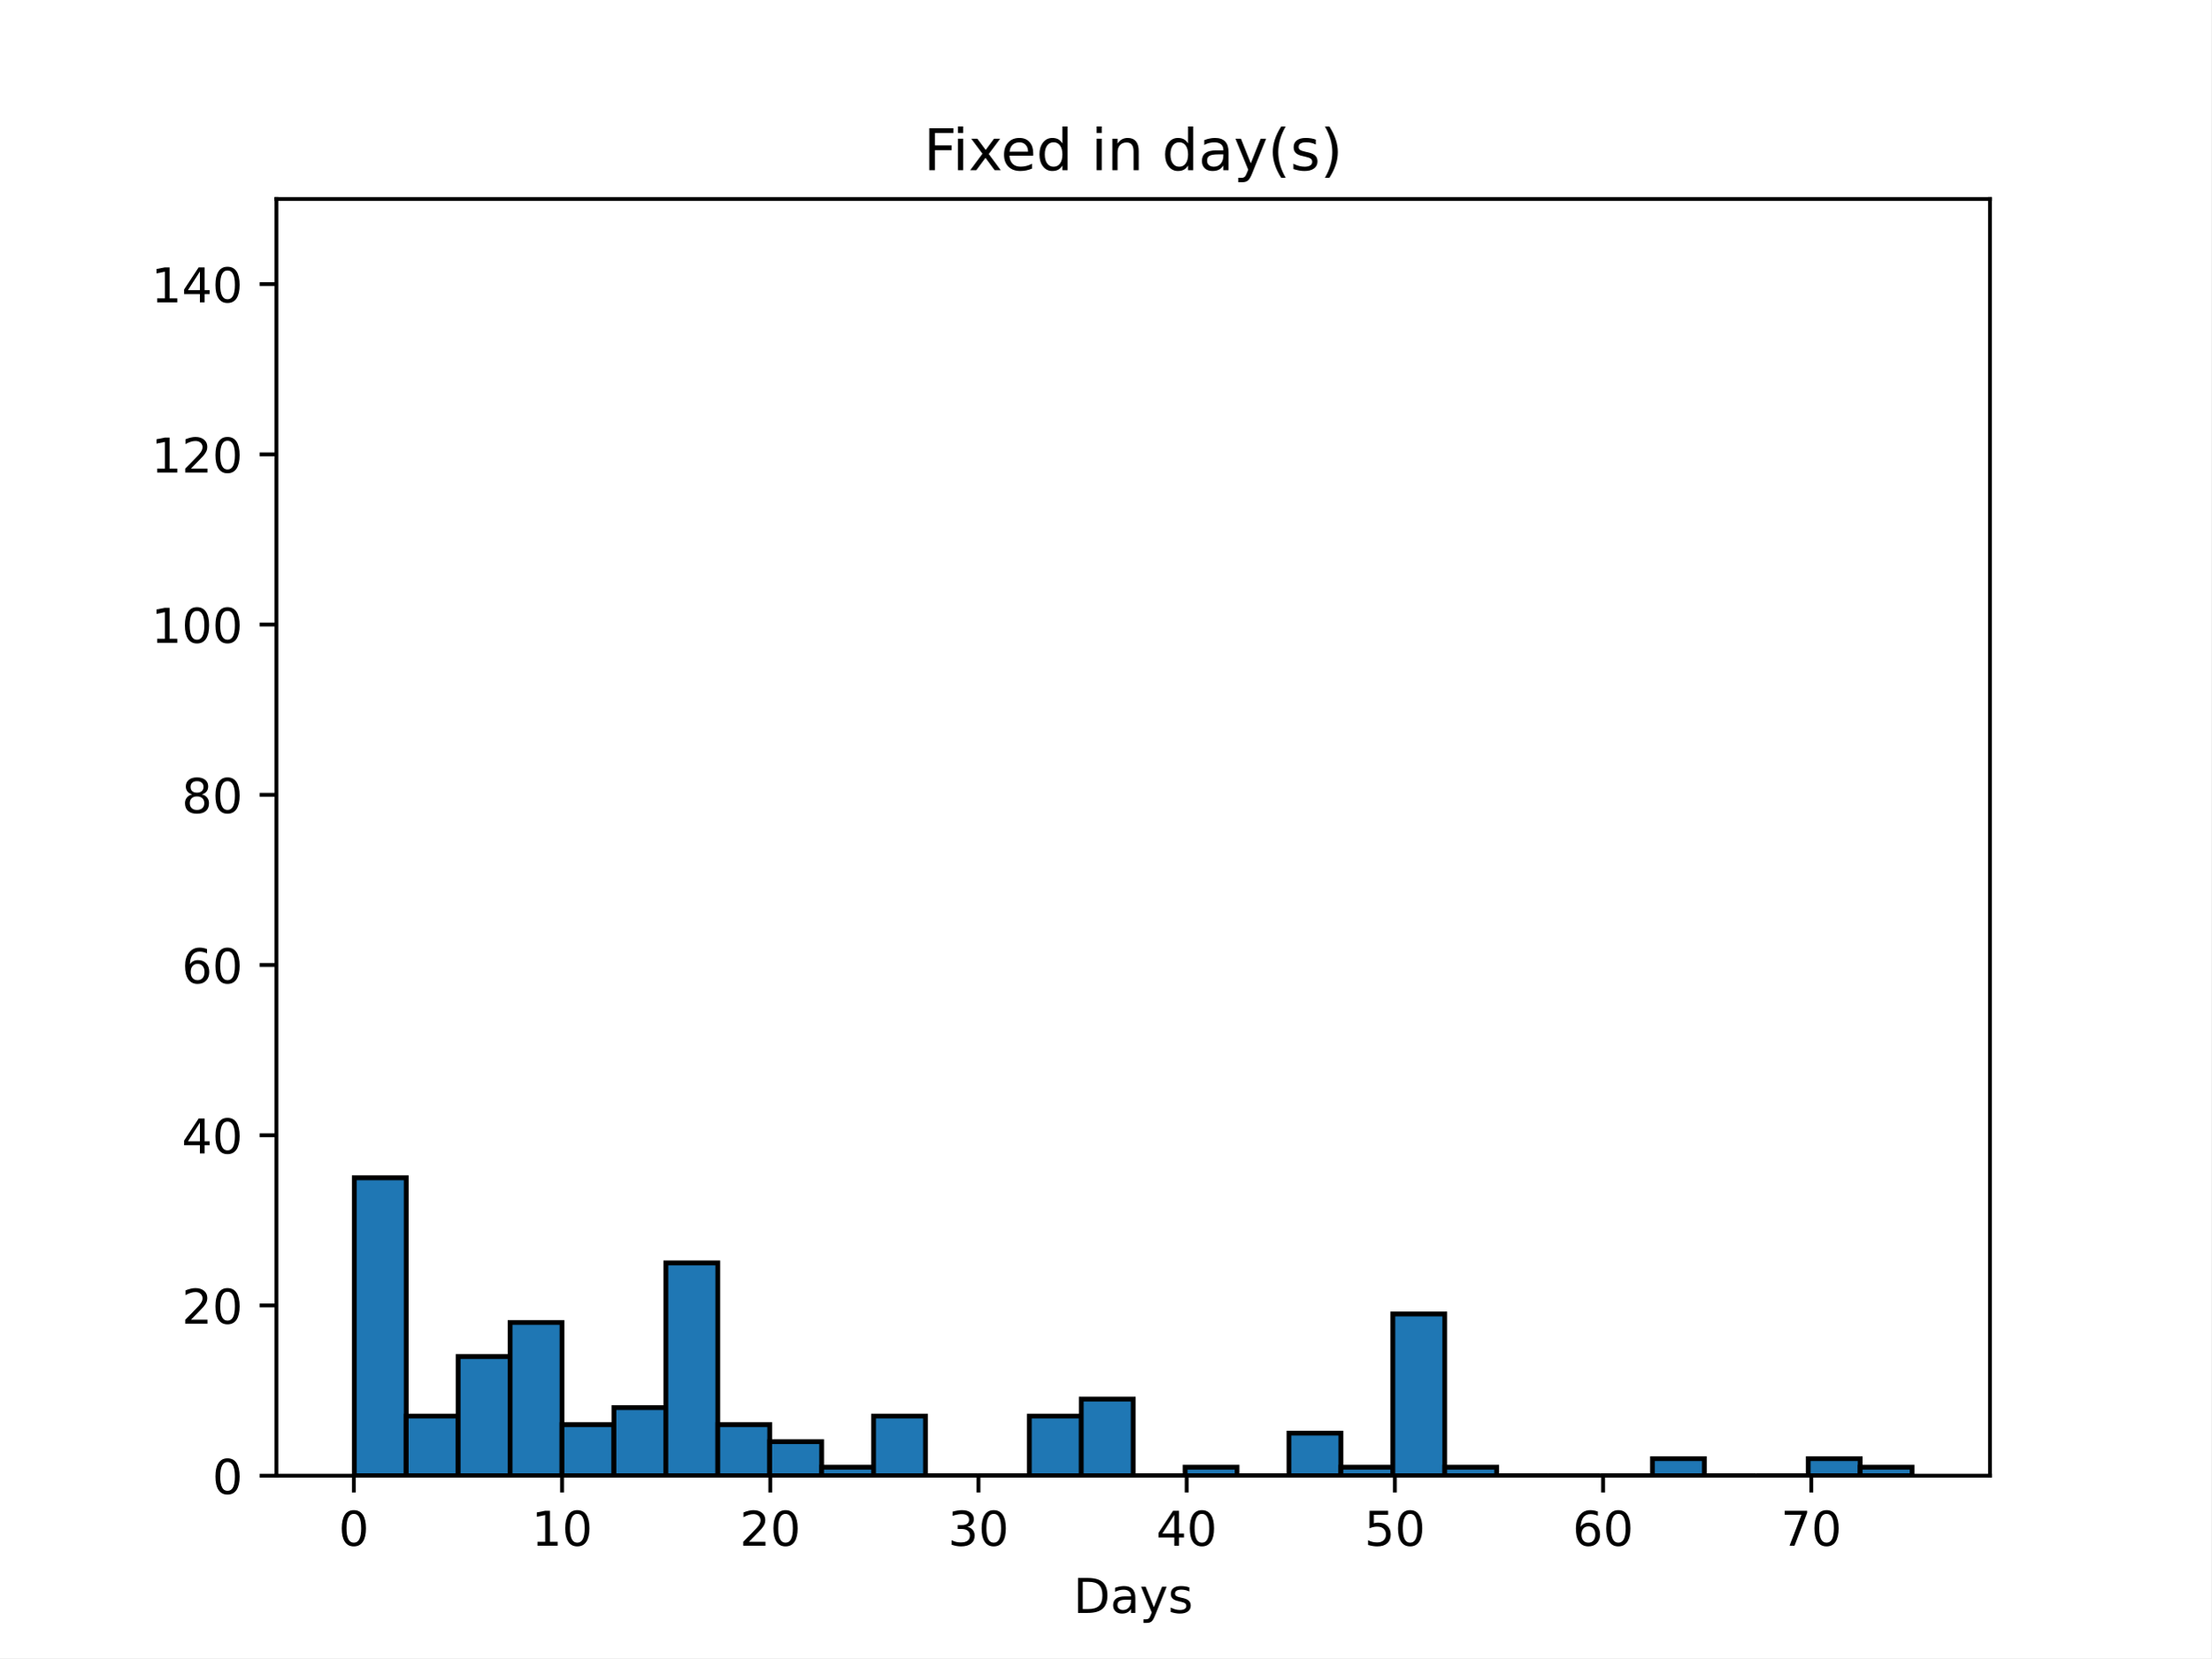
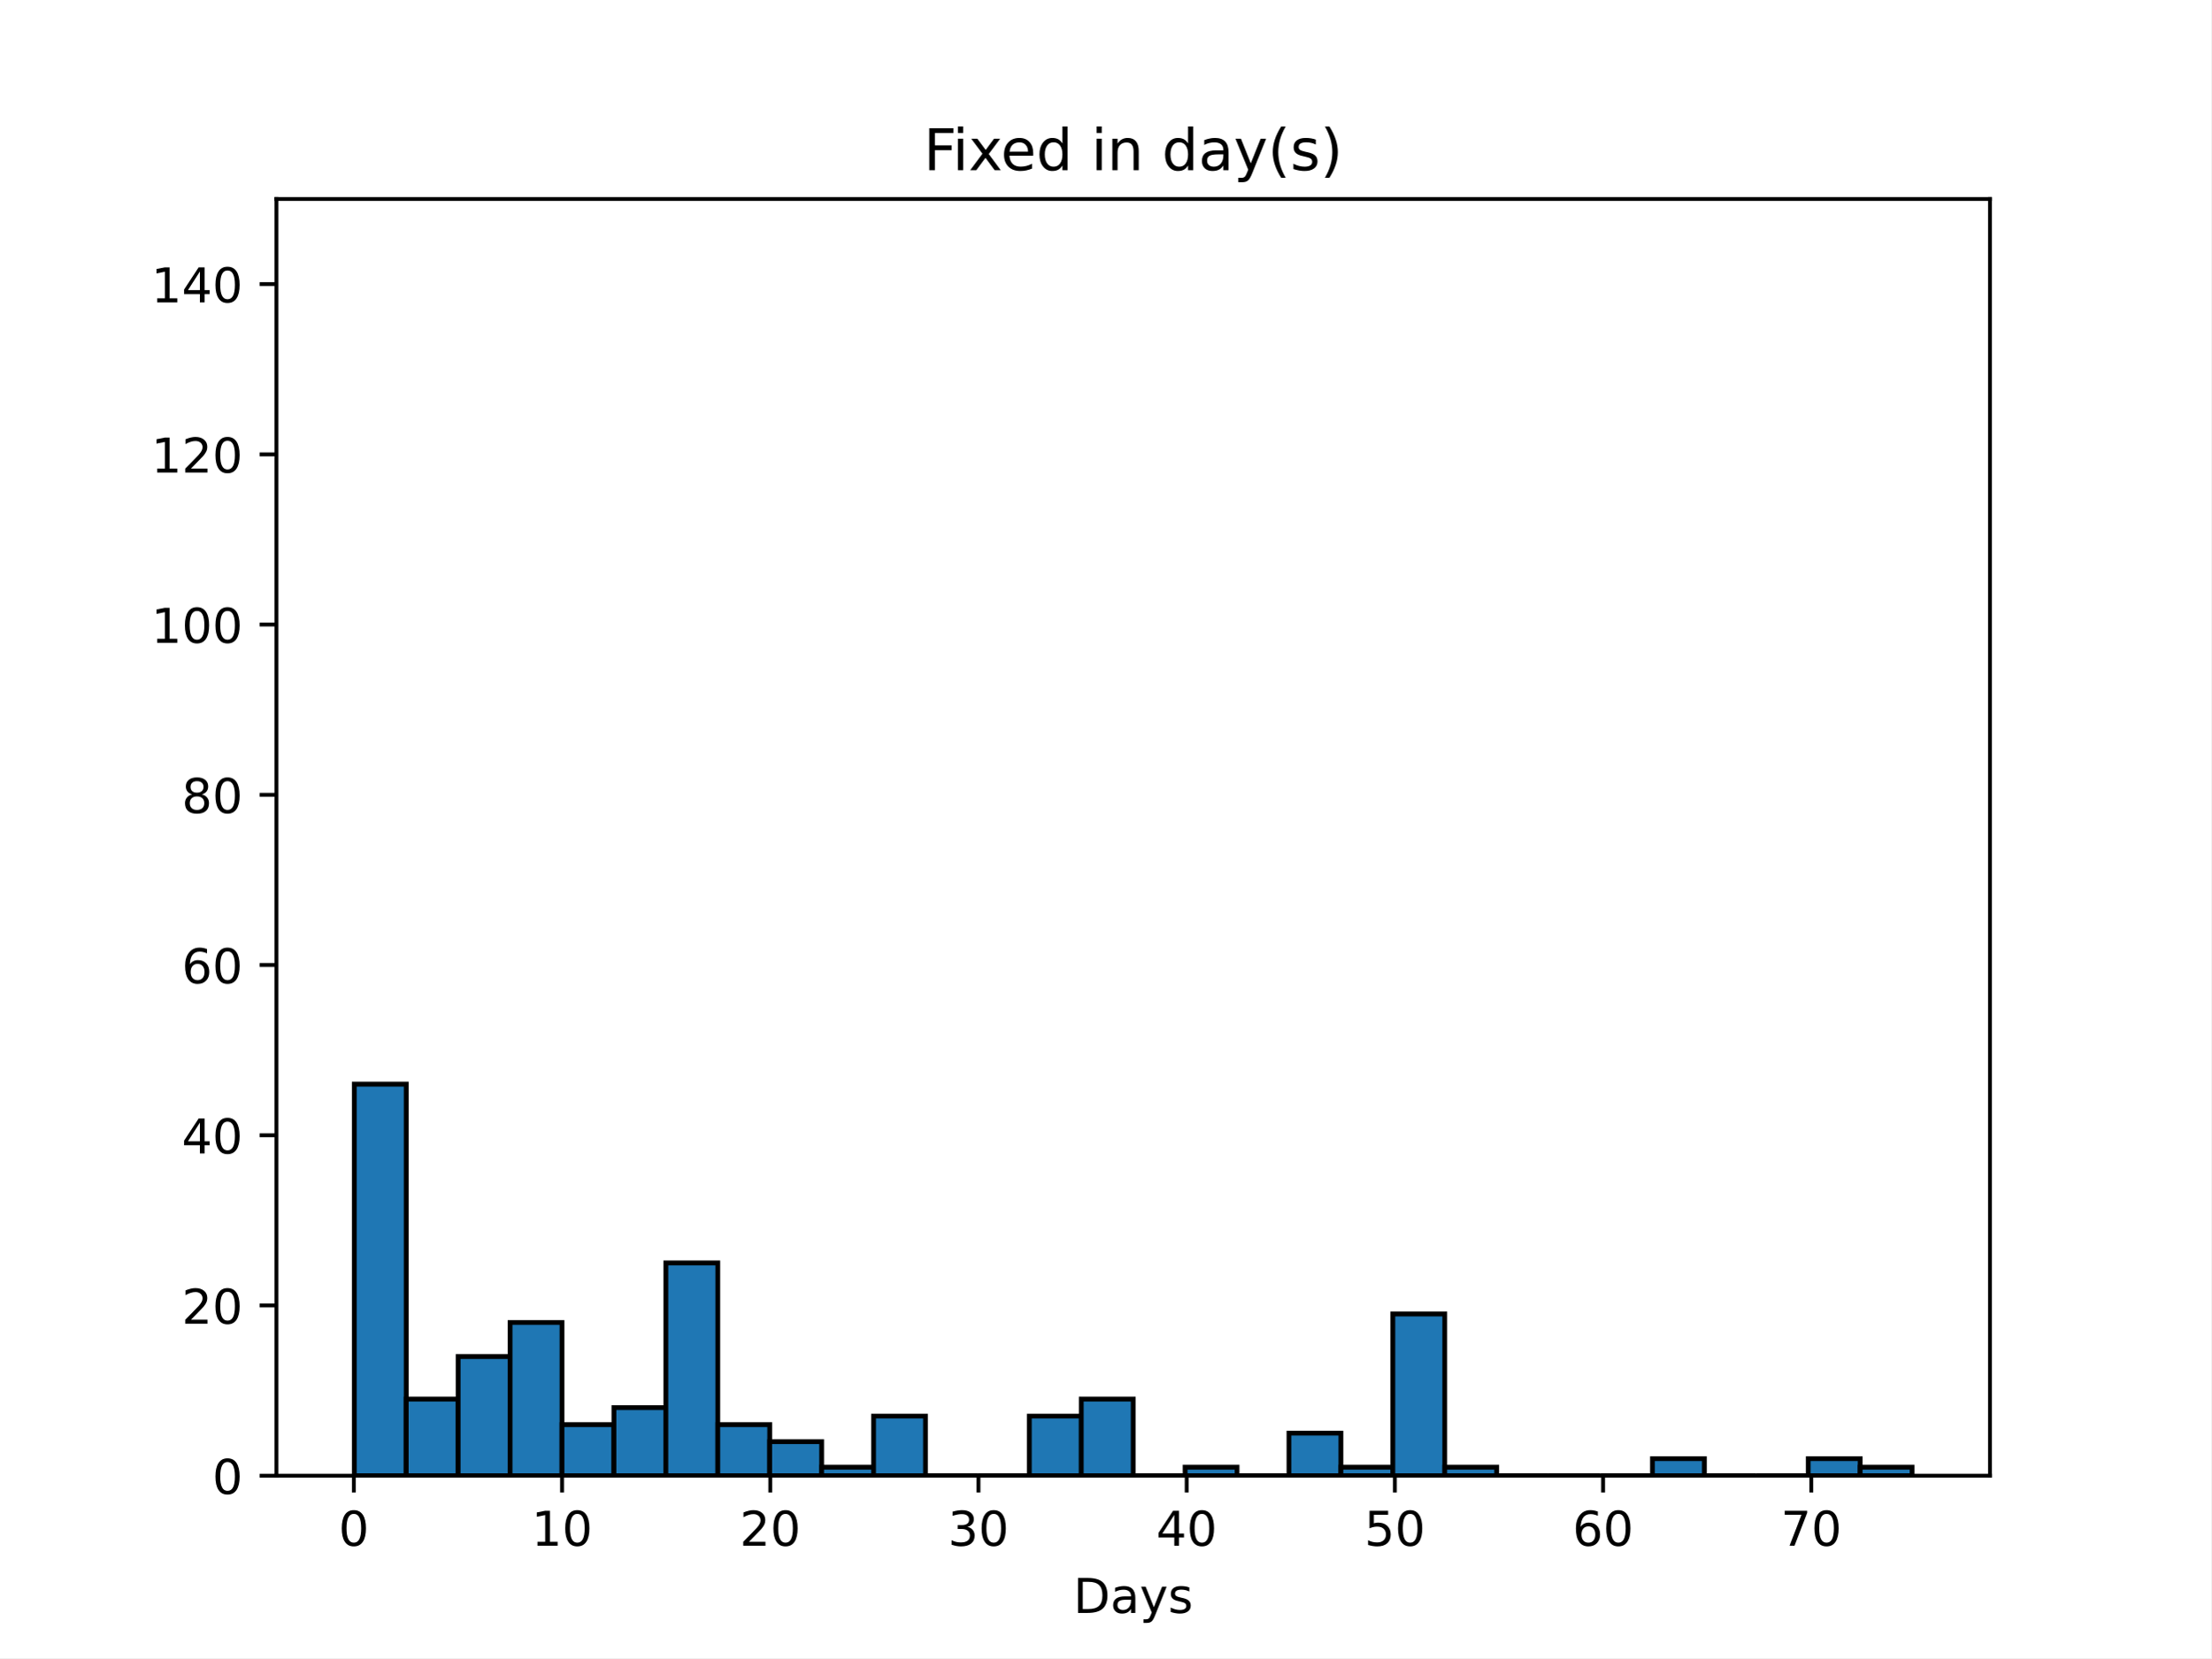
<svg xmlns="http://www.w3.org/2000/svg" xmlns:xlink="http://www.w3.org/1999/xlink" width="460.8pt" height="345.6pt" viewBox="0 0 460.8 345.6" version="1.1">
  <defs>
    <style type="text/css">*{stroke-linejoin: round; stroke-linecap: butt}</style>
  </defs>
  <g id="figure_1">
    <g id="patch_1">
      <path d="M 0 345.6  L 460.8 345.6  L 460.8 0  L 0 0  z " style="fill: #ffffff" />
    </g>
    <g id="axes_1">
      <g id="patch_2">
        <path d="M 57.6 307.584  L 414.72 307.584  L 414.72 41.472  L 57.6 41.472  z " style="fill: #ffffff" />
      </g>
      <g id="patch_3">
-         <path d="M 73.833 307.584  L 84.655 307.584  L 84.655 245.491  L 73.833 245.491  z " clip-path="url(#pcf23e2767c)" style="fill: #1f77b4; stroke: #000000; stroke-linejoin: miter" />
+         <path d="M 73.833 307.584  L 84.655 307.584  L 84.655 225.976  L 73.833 225.976  z " clip-path="url(#p49e6055e97)" style="fill: #1f77b4; stroke: #000000; stroke-linejoin: miter" />
      </g>
      <g id="patch_4">
-         <path d="M 84.655 307.584  L 95.476 307.584  L 95.476 295.165  L 84.655 295.165  z " clip-path="url(#pcf23e2767c)" style="fill: #1f77b4; stroke: #000000; stroke-linejoin: miter" />
+         <path d="M 84.655 307.584  L 95.476 307.584  L 95.476 291.617  L 84.655 291.617  z " clip-path="url(#p49e6055e97)" style="fill: #1f77b4; stroke: #000000; stroke-linejoin: miter" />
      </g>
      <g id="patch_5">
-         <path d="M 95.476 307.584  L 106.298 307.584  L 106.298 282.747  L 95.476 282.747  z " clip-path="url(#pcf23e2767c)" style="fill: #1f77b4; stroke: #000000; stroke-linejoin: miter" />
+         <path d="M 95.476 307.584  L 106.298 307.584  L 106.298 282.747  L 95.476 282.747  z " clip-path="url(#p49e6055e97)" style="fill: #1f77b4; stroke: #000000; stroke-linejoin: miter" />
      </g>
      <g id="patch_6">
-         <path d="M 106.298 307.584  L 117.12 307.584  L 117.12 275.651  L 106.298 275.651  z " clip-path="url(#pcf23e2767c)" style="fill: #1f77b4; stroke: #000000; stroke-linejoin: miter" />
+         <path d="M 106.298 307.584  L 117.12 307.584  L 117.12 275.651  L 106.298 275.651  z " clip-path="url(#p49e6055e97)" style="fill: #1f77b4; stroke: #000000; stroke-linejoin: miter" />
      </g>
      <g id="patch_7">
-         <path d="M 117.12 307.584  L 127.942 307.584  L 127.942 296.94  L 117.12 296.94  z " clip-path="url(#pcf23e2767c)" style="fill: #1f77b4; stroke: #000000; stroke-linejoin: miter" />
+         <path d="M 117.12 307.584  L 127.942 307.584  L 127.942 296.94  L 117.12 296.94  z " clip-path="url(#p49e6055e97)" style="fill: #1f77b4; stroke: #000000; stroke-linejoin: miter" />
      </g>
      <g id="patch_8">
-         <path d="M 127.942 307.584  L 138.764 307.584  L 138.764 293.391  L 127.942 293.391  z " clip-path="url(#pcf23e2767c)" style="fill: #1f77b4; stroke: #000000; stroke-linejoin: miter" />
+         <path d="M 127.942 307.584  L 138.764 307.584  L 138.764 293.391  L 127.942 293.391  z " clip-path="url(#p49e6055e97)" style="fill: #1f77b4; stroke: #000000; stroke-linejoin: miter" />
      </g>
      <g id="patch_9">
-         <path d="M 138.764 307.584  L 149.585 307.584  L 149.585 263.232  L 138.764 263.232  z " clip-path="url(#pcf23e2767c)" style="fill: #1f77b4; stroke: #000000; stroke-linejoin: miter" />
+         <path d="M 138.764 307.584  L 149.585 307.584  L 149.585 263.232  L 138.764 263.232  z " clip-path="url(#p49e6055e97)" style="fill: #1f77b4; stroke: #000000; stroke-linejoin: miter" />
      </g>
      <g id="patch_10">
-         <path d="M 149.585 307.584  L 160.407 307.584  L 160.407 296.94  L 149.585 296.94  z " clip-path="url(#pcf23e2767c)" style="fill: #1f77b4; stroke: #000000; stroke-linejoin: miter" />
+         <path d="M 149.585 307.584  L 160.407 307.584  L 160.407 296.94  L 149.585 296.94  z " clip-path="url(#p49e6055e97)" style="fill: #1f77b4; stroke: #000000; stroke-linejoin: miter" />
      </g>
      <g id="patch_11">
-         <path d="M 160.407 307.584  L 171.229 307.584  L 171.229 300.488  L 160.407 300.488  z " clip-path="url(#pcf23e2767c)" style="fill: #1f77b4; stroke: #000000; stroke-linejoin: miter" />
+         <path d="M 160.407 307.584  L 171.229 307.584  L 171.229 300.488  L 160.407 300.488  z " clip-path="url(#p49e6055e97)" style="fill: #1f77b4; stroke: #000000; stroke-linejoin: miter" />
      </g>
      <g id="patch_12">
-         <path d="M 171.229 307.584  L 182.051 307.584  L 182.051 305.81  L 171.229 305.81  z " clip-path="url(#pcf23e2767c)" style="fill: #1f77b4; stroke: #000000; stroke-linejoin: miter" />
+         <path d="M 171.229 307.584  L 182.051 307.584  L 182.051 305.81  L 171.229 305.81  z " clip-path="url(#p49e6055e97)" style="fill: #1f77b4; stroke: #000000; stroke-linejoin: miter" />
      </g>
      <g id="patch_13">
-         <path d="M 182.051 307.584  L 192.873 307.584  L 192.873 295.165  L 182.051 295.165  z " clip-path="url(#pcf23e2767c)" style="fill: #1f77b4; stroke: #000000; stroke-linejoin: miter" />
+         <path d="M 182.051 307.584  L 192.873 307.584  L 192.873 295.165  L 182.051 295.165  z " clip-path="url(#p49e6055e97)" style="fill: #1f77b4; stroke: #000000; stroke-linejoin: miter" />
      </g>
      <g id="patch_14">
-         <path d="M 192.873 307.584  L 203.695 307.584  L 203.695 307.584  L 192.873 307.584  z " clip-path="url(#pcf23e2767c)" style="fill: #1f77b4; stroke: #000000; stroke-linejoin: miter" />
+         <path d="M 192.873 307.584  L 203.695 307.584  L 203.695 307.584  L 192.873 307.584  z " clip-path="url(#p49e6055e97)" style="fill: #1f77b4; stroke: #000000; stroke-linejoin: miter" />
      </g>
      <g id="patch_15">
-         <path d="M 203.695 307.584  L 214.516 307.584  L 214.516 307.584  L 203.695 307.584  z " clip-path="url(#pcf23e2767c)" style="fill: #1f77b4; stroke: #000000; stroke-linejoin: miter" />
+         <path d="M 203.695 307.584  L 214.516 307.584  L 214.516 307.584  L 203.695 307.584  z " clip-path="url(#p49e6055e97)" style="fill: #1f77b4; stroke: #000000; stroke-linejoin: miter" />
      </g>
      <g id="patch_16">
-         <path d="M 214.516 307.584  L 225.338 307.584  L 225.338 295.165  L 214.516 295.165  z " clip-path="url(#pcf23e2767c)" style="fill: #1f77b4; stroke: #000000; stroke-linejoin: miter" />
+         <path d="M 214.516 307.584  L 225.338 307.584  L 225.338 295.165  L 214.516 295.165  z " clip-path="url(#p49e6055e97)" style="fill: #1f77b4; stroke: #000000; stroke-linejoin: miter" />
      </g>
      <g id="patch_17">
-         <path d="M 225.338 307.584  L 236.16 307.584  L 236.16 291.617  L 225.338 291.617  z " clip-path="url(#pcf23e2767c)" style="fill: #1f77b4; stroke: #000000; stroke-linejoin: miter" />
+         <path d="M 225.338 307.584  L 236.16 307.584  L 236.16 291.617  L 225.338 291.617  z " clip-path="url(#p49e6055e97)" style="fill: #1f77b4; stroke: #000000; stroke-linejoin: miter" />
      </g>
      <g id="patch_18">
-         <path d="M 236.16 307.584  L 246.982 307.584  L 246.982 307.584  L 236.16 307.584  z " clip-path="url(#pcf23e2767c)" style="fill: #1f77b4; stroke: #000000; stroke-linejoin: miter" />
+         <path d="M 236.16 307.584  L 246.982 307.584  L 246.982 307.584  L 236.16 307.584  z " clip-path="url(#p49e6055e97)" style="fill: #1f77b4; stroke: #000000; stroke-linejoin: miter" />
      </g>
      <g id="patch_19">
-         <path d="M 246.982 307.584  L 257.804 307.584  L 257.804 305.81  L 246.982 305.81  z " clip-path="url(#pcf23e2767c)" style="fill: #1f77b4; stroke: #000000; stroke-linejoin: miter" />
+         <path d="M 246.982 307.584  L 257.804 307.584  L 257.804 305.81  L 246.982 305.81  z " clip-path="url(#p49e6055e97)" style="fill: #1f77b4; stroke: #000000; stroke-linejoin: miter" />
      </g>
      <g id="patch_20">
-         <path d="M 257.804 307.584  L 268.625 307.584  L 268.625 307.584  L 257.804 307.584  z " clip-path="url(#pcf23e2767c)" style="fill: #1f77b4; stroke: #000000; stroke-linejoin: miter" />
+         <path d="M 257.804 307.584  L 268.625 307.584  L 268.625 307.584  L 257.804 307.584  z " clip-path="url(#p49e6055e97)" style="fill: #1f77b4; stroke: #000000; stroke-linejoin: miter" />
      </g>
      <g id="patch_21">
-         <path d="M 268.625 307.584  L 279.447 307.584  L 279.447 298.714  L 268.625 298.714  z " clip-path="url(#pcf23e2767c)" style="fill: #1f77b4; stroke: #000000; stroke-linejoin: miter" />
+         <path d="M 268.625 307.584  L 279.447 307.584  L 279.447 298.714  L 268.625 298.714  z " clip-path="url(#p49e6055e97)" style="fill: #1f77b4; stroke: #000000; stroke-linejoin: miter" />
      </g>
      <g id="patch_22">
-         <path d="M 279.447 307.584  L 290.269 307.584  L 290.269 305.81  L 279.447 305.81  z " clip-path="url(#pcf23e2767c)" style="fill: #1f77b4; stroke: #000000; stroke-linejoin: miter" />
+         <path d="M 279.447 307.584  L 290.269 307.584  L 290.269 305.81  L 279.447 305.81  z " clip-path="url(#p49e6055e97)" style="fill: #1f77b4; stroke: #000000; stroke-linejoin: miter" />
      </g>
      <g id="patch_23">
-         <path d="M 290.269 307.584  L 301.091 307.584  L 301.091 273.876  L 290.269 273.876  z " clip-path="url(#pcf23e2767c)" style="fill: #1f77b4; stroke: #000000; stroke-linejoin: miter" />
+         <path d="M 290.269 307.584  L 301.091 307.584  L 301.091 273.876  L 290.269 273.876  z " clip-path="url(#p49e6055e97)" style="fill: #1f77b4; stroke: #000000; stroke-linejoin: miter" />
      </g>
      <g id="patch_24">
-         <path d="M 301.091 307.584  L 311.913 307.584  L 311.913 305.81  L 301.091 305.81  z " clip-path="url(#pcf23e2767c)" style="fill: #1f77b4; stroke: #000000; stroke-linejoin: miter" />
+         <path d="M 301.091 307.584  L 311.913 307.584  L 311.913 305.81  L 301.091 305.81  z " clip-path="url(#p49e6055e97)" style="fill: #1f77b4; stroke: #000000; stroke-linejoin: miter" />
      </g>
      <g id="patch_25">
-         <path d="M 311.913 307.584  L 322.735 307.584  L 322.735 307.584  L 311.913 307.584  z " clip-path="url(#pcf23e2767c)" style="fill: #1f77b4; stroke: #000000; stroke-linejoin: miter" />
+         <path d="M 311.913 307.584  L 322.735 307.584  L 322.735 307.584  L 311.913 307.584  z " clip-path="url(#p49e6055e97)" style="fill: #1f77b4; stroke: #000000; stroke-linejoin: miter" />
      </g>
      <g id="patch_26">
-         <path d="M 322.735 307.584  L 333.556 307.584  L 333.556 307.584  L 322.735 307.584  z " clip-path="url(#pcf23e2767c)" style="fill: #1f77b4; stroke: #000000; stroke-linejoin: miter" />
+         <path d="M 322.735 307.584  L 333.556 307.584  L 333.556 307.584  L 322.735 307.584  z " clip-path="url(#p49e6055e97)" style="fill: #1f77b4; stroke: #000000; stroke-linejoin: miter" />
      </g>
      <g id="patch_27">
-         <path d="M 333.556 307.584  L 344.378 307.584  L 344.378 307.584  L 333.556 307.584  z " clip-path="url(#pcf23e2767c)" style="fill: #1f77b4; stroke: #000000; stroke-linejoin: miter" />
+         <path d="M 333.556 307.584  L 344.378 307.584  L 344.378 307.584  L 333.556 307.584  z " clip-path="url(#p49e6055e97)" style="fill: #1f77b4; stroke: #000000; stroke-linejoin: miter" />
      </g>
      <g id="patch_28">
-         <path d="M 344.378 307.584  L 355.2 307.584  L 355.2 304.036  L 344.378 304.036  z " clip-path="url(#pcf23e2767c)" style="fill: #1f77b4; stroke: #000000; stroke-linejoin: miter" />
+         <path d="M 344.378 307.584  L 355.2 307.584  L 355.2 304.036  L 344.378 304.036  z " clip-path="url(#p49e6055e97)" style="fill: #1f77b4; stroke: #000000; stroke-linejoin: miter" />
      </g>
      <g id="patch_29">
-         <path d="M 355.2 307.584  L 366.022 307.584  L 366.022 307.584  L 355.2 307.584  z " clip-path="url(#pcf23e2767c)" style="fill: #1f77b4; stroke: #000000; stroke-linejoin: miter" />
+         <path d="M 355.2 307.584  L 366.022 307.584  L 366.022 307.584  L 355.2 307.584  z " clip-path="url(#p49e6055e97)" style="fill: #1f77b4; stroke: #000000; stroke-linejoin: miter" />
      </g>
      <g id="patch_30">
-         <path d="M 366.022 307.584  L 376.844 307.584  L 376.844 307.584  L 366.022 307.584  z " clip-path="url(#pcf23e2767c)" style="fill: #1f77b4; stroke: #000000; stroke-linejoin: miter" />
+         <path d="M 366.022 307.584  L 376.844 307.584  L 376.844 307.584  L 366.022 307.584  z " clip-path="url(#p49e6055e97)" style="fill: #1f77b4; stroke: #000000; stroke-linejoin: miter" />
      </g>
      <g id="patch_31">
-         <path d="M 376.844 307.584  L 387.665 307.584  L 387.665 304.036  L 376.844 304.036  z " clip-path="url(#pcf23e2767c)" style="fill: #1f77b4; stroke: #000000; stroke-linejoin: miter" />
+         <path d="M 376.844 307.584  L 387.665 307.584  L 387.665 304.036  L 376.844 304.036  z " clip-path="url(#p49e6055e97)" style="fill: #1f77b4; stroke: #000000; stroke-linejoin: miter" />
      </g>
      <g id="patch_32">
-         <path d="M 387.665 307.584  L 398.487 307.584  L 398.487 305.81  L 387.665 305.81  z " clip-path="url(#pcf23e2767c)" style="fill: #1f77b4; stroke: #000000; stroke-linejoin: miter" />
+         <path d="M 387.665 307.584  L 398.487 307.584  L 398.487 305.81  L 387.665 305.81  z " clip-path="url(#p49e6055e97)" style="fill: #1f77b4; stroke: #000000; stroke-linejoin: miter" />
      </g>
      <g id="matplotlib.axis_1">
        <g id="xtick_1">
          <g id="line2d_1">
            <defs>
-               <path id="m2f01291c7f" d="M 0 0  L 0 3.5  " style="stroke: #000000; stroke-width: 0.8" />
+               <path id="m148d4835aa" d="M 0 0  L 0 3.5  " style="stroke: #000000; stroke-width: 0.8" />
            </defs>
            <g>
-               <use xlink:href="#m2f01291c7f" x="73.739" y="307.584" style="stroke: #000000; stroke-width: 0.8" />
+               <use xlink:href="#m148d4835aa" x="73.739" y="307.584" style="stroke: #000000; stroke-width: 0.8" />
            </g>
          </g>
          <g id="text_1">
            <g transform="translate(70.55756 322.1817) scale(0.1 -0.1)">
              <defs>
                <path id="DejaVuSans-13" d="M 2034 4250  Q 1547 4250 1301 3770  Q 1056 3291 1056 2328  Q 1056 1369 1301 889  Q 1547 409 2034 409  Q 2525 409 2770 889  Q 3016 1369 3016 2328  Q 3016 3291 2770 3770  Q 2525 4250 2034 4250  z M 2034 4750  Q 2819 4750 3233 4129  Q 3647 3509 3647 2328  Q 3647 1150 3233 529  Q 2819 -91 2034 -91  Q 1250 -91 836 529  Q 422 1150 422 2328  Q 422 3509 836 4129  Q 1250 4750 2034 4750  z " transform="scale(0.015625)" />
              </defs>
              <use xlink:href="#DejaVuSans-13" />
            </g>
          </g>
        </g>
        <g id="xtick_2">
          <g id="line2d_2">
            <g>
-               <use xlink:href="#m2f01291c7f" x="117.131" y="307.584" style="stroke: #000000; stroke-width: 0.8" />
+               <use xlink:href="#m148d4835aa" x="117.131" y="307.584" style="stroke: #000000; stroke-width: 0.8" />
            </g>
          </g>
          <g id="text_2">
            <g transform="translate(110.7683 322.1817) scale(0.1 -0.1)">
              <defs>
                <path id="DejaVuSans-14" d="M 794 531  L 1825 531  L 1825 4091  L 703 3866  L 703 4441  L 1819 4666  L 2450 4666  L 2450 531  L 3481 531  L 3481 0  L 794 0  L 794 531  z " transform="scale(0.015625)" />
              </defs>
              <use xlink:href="#DejaVuSans-14" />
              <use xlink:href="#DejaVuSans-13" transform="translate(63.625 0)" />
            </g>
          </g>
        </g>
        <g id="xtick_3">
          <g id="line2d_3">
            <g>
-               <use xlink:href="#m2f01291c7f" x="160.523" y="307.584" style="stroke: #000000; stroke-width: 0.8" />
+               <use xlink:href="#m148d4835aa" x="160.523" y="307.584" style="stroke: #000000; stroke-width: 0.8" />
            </g>
          </g>
          <g id="text_3">
            <g transform="translate(154.1604 322.1817) scale(0.1 -0.1)">
              <defs>
                <path id="DejaVuSans-15" d="M 1228 531  L 3431 531  L 3431 0  L 469 0  L 469 531  Q 828 903 1448 1529  Q 2069 2156 2228 2338  Q 2531 2678 2651 2914  Q 2772 3150 2772 3378  Q 2772 3750 2511 3984  Q 2250 4219 1831 4219  Q 1534 4219 1204 4116  Q 875 4013 500 3803  L 500 4441  Q 881 4594 1212 4672  Q 1544 4750 1819 4750  Q 2544 4750 2975 4387  Q 3406 4025 3406 3419  Q 3406 3131 3298 2873  Q 3191 2616 2906 2266  Q 2828 2175 2409 1742  Q 1991 1309 1228 531  z " transform="scale(0.015625)" />
              </defs>
              <use xlink:href="#DejaVuSans-15" />
              <use xlink:href="#DejaVuSans-13" transform="translate(63.625 0)" />
            </g>
          </g>
        </g>
        <g id="xtick_4">
          <g id="line2d_4">
            <g>
-               <use xlink:href="#m2f01291c7f" x="203.915" y="307.584" style="stroke: #000000; stroke-width: 0.8" />
+               <use xlink:href="#m148d4835aa" x="203.915" y="307.584" style="stroke: #000000; stroke-width: 0.8" />
            </g>
          </g>
          <g id="text_4">
            <g transform="translate(197.5524 322.1817) scale(0.1 -0.1)">
              <defs>
                <path id="DejaVuSans-16" d="M 2597 2516  Q 3050 2419 3304 2112  Q 3559 1806 3559 1356  Q 3559 666 3084 287  Q 2609 -91 1734 -91  Q 1441 -91 1130 -33  Q 819 25 488 141  L 488 750  Q 750 597 1062 519  Q 1375 441 1716 441  Q 2309 441 2620 675  Q 2931 909 2931 1356  Q 2931 1769 2642 2001  Q 2353 2234 1838 2234  L 1294 2234  L 1294 2753  L 1863 2753  Q 2328 2753 2575 2939  Q 2822 3125 2822 3475  Q 2822 3834 2567 4026  Q 2313 4219 1838 4219  Q 1578 4219 1281 4162  Q 984 4106 628 3988  L 628 4550  Q 988 4650 1302 4700  Q 1616 4750 1894 4750  Q 2613 4750 3031 4423  Q 3450 4097 3450 3541  Q 3450 3153 3228 2886  Q 3006 2619 2597 2516  z " transform="scale(0.015625)" />
              </defs>
              <use xlink:href="#DejaVuSans-16" />
              <use xlink:href="#DejaVuSans-13" transform="translate(63.625 0)" />
            </g>
          </g>
        </g>
        <g id="xtick_5">
          <g id="line2d_5">
            <g>
-               <use xlink:href="#m2f01291c7f" x="247.307" y="307.584" style="stroke: #000000; stroke-width: 0.8" />
+               <use xlink:href="#m148d4835aa" x="247.307" y="307.584" style="stroke: #000000; stroke-width: 0.8" />
            </g>
          </g>
          <g id="text_5">
            <g transform="translate(240.9444 322.1817) scale(0.1 -0.1)">
              <defs>
                <path id="DejaVuSans-17" d="M 2419 4116  L 825 1625  L 2419 1625  L 2419 4116  z M 2253 4666  L 3047 4666  L 3047 1625  L 3713 1625  L 3713 1100  L 3047 1100  L 3047 0  L 2419 0  L 2419 1100  L 313 1100  L 313 1709  L 2253 4666  z " transform="scale(0.015625)" />
              </defs>
              <use xlink:href="#DejaVuSans-17" />
              <use xlink:href="#DejaVuSans-13" transform="translate(63.625 0)" />
            </g>
          </g>
        </g>
        <g id="xtick_6">
          <g id="line2d_6">
            <g>
-               <use xlink:href="#m2f01291c7f" x="290.699" y="307.584" style="stroke: #000000; stroke-width: 0.8" />
+               <use xlink:href="#m148d4835aa" x="290.699" y="307.584" style="stroke: #000000; stroke-width: 0.8" />
            </g>
          </g>
          <g id="text_6">
            <g transform="translate(284.3365 322.1817) scale(0.1 -0.1)">
              <defs>
                <path id="DejaVuSans-18" d="M 691 4666  L 3169 4666  L 3169 4134  L 1269 4134  L 1269 2991  Q 1406 3038 1543 3061  Q 1681 3084 1819 3084  Q 2600 3084 3056 2656  Q 3513 2228 3513 1497  Q 3513 744 3044 326  Q 2575 -91 1722 -91  Q 1428 -91 1123 -41  Q 819 9 494 109  L 494 744  Q 775 591 1075 516  Q 1375 441 1709 441  Q 2250 441 2565 725  Q 2881 1009 2881 1497  Q 2881 1984 2565 2268  Q 2250 2553 1709 2553  Q 1456 2553 1204 2497  Q 953 2441 691 2322  L 691 4666  z " transform="scale(0.015625)" />
              </defs>
              <use xlink:href="#DejaVuSans-18" />
              <use xlink:href="#DejaVuSans-13" transform="translate(63.625 0)" />
            </g>
          </g>
        </g>
        <g id="xtick_7">
          <g id="line2d_7">
            <g>
-               <use xlink:href="#m2f01291c7f" x="334.091" y="307.584" style="stroke: #000000; stroke-width: 0.8" />
+               <use xlink:href="#m148d4835aa" x="334.091" y="307.584" style="stroke: #000000; stroke-width: 0.8" />
            </g>
          </g>
          <g id="text_7">
            <g transform="translate(327.7285 322.1817) scale(0.1 -0.1)">
              <defs>
                <path id="DejaVuSans-19" d="M 2113 2584  Q 1688 2584 1439 2293  Q 1191 2003 1191 1497  Q 1191 994 1439 701  Q 1688 409 2113 409  Q 2538 409 2786 701  Q 3034 994 3034 1497  Q 3034 2003 2786 2293  Q 2538 2584 2113 2584  z M 3366 4563  L 3366 3988  Q 3128 4100 2886 4159  Q 2644 4219 2406 4219  Q 1781 4219 1451 3797  Q 1122 3375 1075 2522  Q 1259 2794 1537 2939  Q 1816 3084 2150 3084  Q 2853 3084 3261 2657  Q 3669 2231 3669 1497  Q 3669 778 3244 343  Q 2819 -91 2113 -91  Q 1303 -91 875 529  Q 447 1150 447 2328  Q 447 3434 972 4092  Q 1497 4750 2381 4750  Q 2619 4750 2861 4703  Q 3103 4656 3366 4563  z " transform="scale(0.015625)" />
              </defs>
              <use xlink:href="#DejaVuSans-19" />
              <use xlink:href="#DejaVuSans-13" transform="translate(63.625 0)" />
            </g>
          </g>
        </g>
        <g id="xtick_8">
          <g id="line2d_8">
            <g>
-               <use xlink:href="#m2f01291c7f" x="377.483" y="307.584" style="stroke: #000000; stroke-width: 0.8" />
+               <use xlink:href="#m148d4835aa" x="377.483" y="307.584" style="stroke: #000000; stroke-width: 0.8" />
            </g>
          </g>
          <g id="text_8">
            <g transform="translate(371.1205 322.1817) scale(0.1 -0.1)">
              <defs>
                <path id="DejaVuSans-1a" d="M 525 4666  L 3525 4666  L 3525 4397  L 1831 0  L 1172 0  L 2766 4134  L 525 4134  L 525 4666  z " transform="scale(0.015625)" />
              </defs>
              <use xlink:href="#DejaVuSans-1a" />
              <use xlink:href="#DejaVuSans-13" transform="translate(63.625 0)" />
            </g>
          </g>
        </g>
        <g id="text_9">
          <g transform="translate(223.6819 336.1817) scale(0.1 -0.1)">
            <defs>
              <path id="DejaVuSans-27" d="M 1259 4147  L 1259 519  L 2022 519  Q 2988 519 3436 956  Q 3884 1394 3884 2338  Q 3884 3275 3436 3711  Q 2988 4147 2022 4147  L 1259 4147  z M 628 4666  L 1925 4666  Q 3281 4666 3915 4102  Q 4550 3538 4550 2338  Q 4550 1131 3912 565  Q 3275 0 1925 0  L 628 0  L 628 4666  z " transform="scale(0.015625)" />
              <path id="DejaVuSans-44" d="M 2194 1759  Q 1497 1759 1228 1600  Q 959 1441 959 1056  Q 959 750 1161 570  Q 1363 391 1709 391  Q 2188 391 2477 730  Q 2766 1069 2766 1631  L 2766 1759  L 2194 1759  z M 3341 1997  L 3341 0  L 2766 0  L 2766 531  Q 2569 213 2275 61  Q 1981 -91 1556 -91  Q 1019 -91 701 211  Q 384 513 384 1019  Q 384 1609 779 1909  Q 1175 2209 1959 2209  L 2766 2209  L 2766 2266  Q 2766 2663 2505 2880  Q 2244 3097 1772 3097  Q 1472 3097 1187 3025  Q 903 2953 641 2809  L 641 3341  Q 956 3463 1253 3523  Q 1550 3584 1831 3584  Q 2591 3584 2966 3190  Q 3341 2797 3341 1997  z " transform="scale(0.015625)" />
              <path id="DejaVuSans-5c" d="M 2059 -325  Q 1816 -950 1584 -1140  Q 1353 -1331 966 -1331  L 506 -1331  L 506 -850  L 844 -850  Q 1081 -850 1212 -737  Q 1344 -625 1503 -206  L 1606 56  L 191 3500  L 800 3500  L 1894 763  L 2988 3500  L 3597 3500  L 2059 -325  z " transform="scale(0.015625)" />
              <path id="DejaVuSans-56" d="M 2834 3397  L 2834 2853  Q 2591 2978 2328 3040  Q 2066 3103 1784 3103  Q 1356 3103 1142 2972  Q 928 2841 928 2578  Q 928 2378 1081 2264  Q 1234 2150 1697 2047  L 1894 2003  Q 2506 1872 2764 1633  Q 3022 1394 3022 966  Q 3022 478 2636 193  Q 2250 -91 1575 -91  Q 1294 -91 989 -36  Q 684 19 347 128  L 347 722  Q 666 556 975 473  Q 1284 391 1588 391  Q 1994 391 2212 530  Q 2431 669 2431 922  Q 2431 1156 2273 1281  Q 2116 1406 1581 1522  L 1381 1569  Q 847 1681 609 1914  Q 372 2147 372 2553  Q 372 3047 722 3315  Q 1072 3584 1716 3584  Q 2034 3584 2315 3537  Q 2597 3491 2834 3397  z " transform="scale(0.015625)" />
            </defs>
            <use xlink:href="#DejaVuSans-27" />
            <use xlink:href="#DejaVuSans-44" transform="translate(77 0)" />
            <use xlink:href="#DejaVuSans-5c" transform="translate(138.2812 0)" />
            <use xlink:href="#DejaVuSans-56" transform="translate(197.4688 0)" />
          </g>
        </g>
      </g>
      <g id="matplotlib.axis_2">
        <g id="ytick_1">
          <g id="line2d_9">
            <defs>
-               <path id="m9a41207beb" d="M 0 0  L -3.5 0  " style="stroke: #000000; stroke-width: 0.8" />
+               <path id="md44e45cad5" d="M 0 0  L -3.5 0  " style="stroke: #000000; stroke-width: 0.8" />
            </defs>
            <g>
-               <use xlink:href="#m9a41207beb" x="57.6" y="307.584" style="stroke: #000000; stroke-width: 0.8" />
+               <use xlink:href="#md44e45cad5" x="57.6" y="307.584" style="stroke: #000000; stroke-width: 0.8" />
            </g>
          </g>
          <g id="text_10">
            <g transform="translate(44.2375 311.3828) scale(0.1 -0.1)">
              <use xlink:href="#DejaVuSans-13" />
            </g>
          </g>
        </g>
        <g id="ytick_2">
          <g id="line2d_10">
            <g>
-               <use xlink:href="#m9a41207beb" x="57.6" y="272.102" style="stroke: #000000; stroke-width: 0.8" />
+               <use xlink:href="#md44e45cad5" x="57.6" y="272.102" style="stroke: #000000; stroke-width: 0.8" />
            </g>
          </g>
          <g id="text_11">
            <g transform="translate(37.875 275.9012) scale(0.1 -0.1)">
              <use xlink:href="#DejaVuSans-15" />
              <use xlink:href="#DejaVuSans-13" transform="translate(63.625 0)" />
            </g>
          </g>
        </g>
        <g id="ytick_3">
          <g id="line2d_11">
            <g>
-               <use xlink:href="#m9a41207beb" x="57.6" y="236.621" style="stroke: #000000; stroke-width: 0.8" />
+               <use xlink:href="#md44e45cad5" x="57.6" y="236.621" style="stroke: #000000; stroke-width: 0.8" />
            </g>
          </g>
          <g id="text_12">
            <g transform="translate(37.875 240.4196) scale(0.1 -0.1)">
              <use xlink:href="#DejaVuSans-17" />
              <use xlink:href="#DejaVuSans-13" transform="translate(63.625 0)" />
            </g>
          </g>
        </g>
        <g id="ytick_4">
          <g id="line2d_12">
            <g>
-               <use xlink:href="#m9a41207beb" x="57.6" y="201.139" style="stroke: #000000; stroke-width: 0.8" />
+               <use xlink:href="#md44e45cad5" x="57.6" y="201.139" style="stroke: #000000; stroke-width: 0.8" />
            </g>
          </g>
          <g id="text_13">
            <g transform="translate(37.875 204.938) scale(0.1 -0.1)">
              <use xlink:href="#DejaVuSans-19" />
              <use xlink:href="#DejaVuSans-13" transform="translate(63.625 0)" />
            </g>
          </g>
        </g>
        <g id="ytick_5">
          <g id="line2d_13">
            <g>
-               <use xlink:href="#m9a41207beb" x="57.6" y="165.658" style="stroke: #000000; stroke-width: 0.8" />
+               <use xlink:href="#md44e45cad5" x="57.6" y="165.658" style="stroke: #000000; stroke-width: 0.8" />
            </g>
          </g>
          <g id="text_14">
            <g transform="translate(37.875 169.4564) scale(0.1 -0.1)">
              <defs>
                <path id="DejaVuSans-1b" d="M 2034 2216  Q 1584 2216 1326 1975  Q 1069 1734 1069 1313  Q 1069 891 1326 650  Q 1584 409 2034 409  Q 2484 409 2743 651  Q 3003 894 3003 1313  Q 3003 1734 2745 1975  Q 2488 2216 2034 2216  z M 1403 2484  Q 997 2584 770 2862  Q 544 3141 544 3541  Q 544 4100 942 4425  Q 1341 4750 2034 4750  Q 2731 4750 3128 4425  Q 3525 4100 3525 3541  Q 3525 3141 3298 2862  Q 3072 2584 2669 2484  Q 3125 2378 3379 2068  Q 3634 1759 3634 1313  Q 3634 634 3220 271  Q 2806 -91 2034 -91  Q 1263 -91 848 271  Q 434 634 434 1313  Q 434 1759 690 2068  Q 947 2378 1403 2484  z M 1172 3481  Q 1172 3119 1398 2916  Q 1625 2713 2034 2713  Q 2441 2713 2670 2916  Q 2900 3119 2900 3481  Q 2900 3844 2670 4047  Q 2441 4250 2034 4250  Q 1625 4250 1398 4047  Q 1172 3844 1172 3481  z " transform="scale(0.015625)" />
              </defs>
              <use xlink:href="#DejaVuSans-1b" />
              <use xlink:href="#DejaVuSans-13" transform="translate(63.625 0)" />
            </g>
          </g>
        </g>
        <g id="ytick_6">
          <g id="line2d_14">
            <g>
-               <use xlink:href="#m9a41207beb" x="57.6" y="130.176" style="stroke: #000000; stroke-width: 0.8" />
+               <use xlink:href="#md44e45cad5" x="57.6" y="130.176" style="stroke: #000000; stroke-width: 0.8" />
            </g>
          </g>
          <g id="text_15">
            <g transform="translate(31.5125 133.9748) scale(0.1 -0.1)">
              <use xlink:href="#DejaVuSans-14" />
              <use xlink:href="#DejaVuSans-13" transform="translate(63.625 0)" />
              <use xlink:href="#DejaVuSans-13" transform="translate(127.25 0)" />
            </g>
          </g>
        </g>
        <g id="ytick_7">
          <g id="line2d_15">
            <g>
-               <use xlink:href="#m9a41207beb" x="57.6" y="94.694" style="stroke: #000000; stroke-width: 0.8" />
+               <use xlink:href="#md44e45cad5" x="57.6" y="94.694" style="stroke: #000000; stroke-width: 0.8" />
            </g>
          </g>
          <g id="text_16">
            <g transform="translate(31.5125 98.49323) scale(0.1 -0.1)">
              <use xlink:href="#DejaVuSans-14" />
              <use xlink:href="#DejaVuSans-15" transform="translate(63.625 0)" />
              <use xlink:href="#DejaVuSans-13" transform="translate(127.25 0)" />
            </g>
          </g>
        </g>
        <g id="ytick_8">
          <g id="line2d_16">
            <g>
-               <use xlink:href="#m9a41207beb" x="57.6" y="59.213" style="stroke: #000000; stroke-width: 0.8" />
+               <use xlink:href="#md44e45cad5" x="57.6" y="59.213" style="stroke: #000000; stroke-width: 0.8" />
            </g>
          </g>
          <g id="text_17">
            <g transform="translate(31.5125 63.01163) scale(0.1 -0.1)">
              <use xlink:href="#DejaVuSans-14" />
              <use xlink:href="#DejaVuSans-17" transform="translate(63.625 0)" />
              <use xlink:href="#DejaVuSans-13" transform="translate(127.25 0)" />
            </g>
          </g>
        </g>
      </g>
      <g id="patch_33">
        <path d="M 57.6 307.584  L 57.6 41.472  " style="fill: none; stroke: #000000; stroke-width: 0.8; stroke-linejoin: miter; stroke-linecap: square" />
      </g>
      <g id="patch_34">
        <path d="M 414.72 307.584  L 414.72 41.472  " style="fill: none; stroke: #000000; stroke-width: 0.8; stroke-linejoin: miter; stroke-linecap: square" />
      </g>
      <g id="patch_35">
        <path d="M 57.6 307.584  L 414.72 307.584  " style="fill: none; stroke: #000000; stroke-width: 0.8; stroke-linejoin: miter; stroke-linecap: square" />
      </g>
      <g id="patch_36">
        <path d="M 57.6 41.472  L 414.72 41.472  " style="fill: none; stroke: #000000; stroke-width: 0.8; stroke-linejoin: miter; stroke-linecap: square" />
      </g>
      <g id="text_18">
        <g transform="translate(192.4837 35.472) scale(0.12 -0.12)">
          <defs>
            <path id="DejaVuSans-29" d="M 628 4666  L 3309 4666  L 3309 4134  L 1259 4134  L 1259 2759  L 3109 2759  L 3109 2228  L 1259 2228  L 1259 0  L 628 0  L 628 4666  z " transform="scale(0.015625)" />
            <path id="DejaVuSans-4c" d="M 603 3500  L 1178 3500  L 1178 0  L 603 0  L 603 3500  z M 603 4863  L 1178 4863  L 1178 4134  L 603 4134  L 603 4863  z " transform="scale(0.015625)" />
            <path id="DejaVuSans-5b" d="M 3513 3500  L 2247 1797  L 3578 0  L 2900 0  L 1881 1375  L 863 0  L 184 0  L 1544 1831  L 300 3500  L 978 3500  L 1906 2253  L 2834 3500  L 3513 3500  z " transform="scale(0.015625)" />
            <path id="DejaVuSans-48" d="M 3597 1894  L 3597 1613  L 953 1613  Q 991 1019 1311 708  Q 1631 397 2203 397  Q 2534 397 2845 478  Q 3156 559 3463 722  L 3463 178  Q 3153 47 2828 -22  Q 2503 -91 2169 -91  Q 1331 -91 842 396  Q 353 884 353 1716  Q 353 2575 817 3079  Q 1281 3584 2069 3584  Q 2775 3584 3186 3129  Q 3597 2675 3597 1894  z M 3022 2063  Q 3016 2534 2758 2815  Q 2500 3097 2075 3097  Q 1594 3097 1305 2825  Q 1016 2553 972 2059  L 3022 2063  z " transform="scale(0.015625)" />
            <path id="DejaVuSans-47" d="M 2906 2969  L 2906 4863  L 3481 4863  L 3481 0  L 2906 0  L 2906 525  Q 2725 213 2448 61  Q 2172 -91 1784 -91  Q 1150 -91 751 415  Q 353 922 353 1747  Q 353 2572 751 3078  Q 1150 3584 1784 3584  Q 2172 3584 2448 3432  Q 2725 3281 2906 2969  z M 947 1747  Q 947 1113 1208 752  Q 1469 391 1925 391  Q 2381 391 2643 752  Q 2906 1113 2906 1747  Q 2906 2381 2643 2742  Q 2381 3103 1925 3103  Q 1469 3103 1208 2742  Q 947 2381 947 1747  z " transform="scale(0.015625)" />
            <path id="DejaVuSans-3" transform="scale(0.015625)" />
            <path id="DejaVuSans-51" d="M 3513 2113  L 3513 0  L 2938 0  L 2938 2094  Q 2938 2591 2744 2837  Q 2550 3084 2163 3084  Q 1697 3084 1428 2787  Q 1159 2491 1159 1978  L 1159 0  L 581 0  L 581 3500  L 1159 3500  L 1159 2956  Q 1366 3272 1645 3428  Q 1925 3584 2291 3584  Q 2894 3584 3203 3211  Q 3513 2838 3513 2113  z " transform="scale(0.015625)" />
            <path id="DejaVuSans-b" d="M 1984 4856  Q 1566 4138 1362 3434  Q 1159 2731 1159 2009  Q 1159 1288 1364 580  Q 1569 -128 1984 -844  L 1484 -844  Q 1016 -109 783 600  Q 550 1309 550 2009  Q 550 2706 781 3412  Q 1013 4119 1484 4856  L 1984 4856  z " transform="scale(0.015625)" />
            <path id="DejaVuSans-c" d="M 513 4856  L 1013 4856  Q 1481 4119 1714 3412  Q 1947 2706 1947 2009  Q 1947 1309 1714 600  Q 1481 -109 1013 -844  L 513 -844  Q 928 -128 1133 580  Q 1338 1288 1338 2009  Q 1338 2731 1133 3434  Q 928 4138 513 4856  z " transform="scale(0.015625)" />
          </defs>
          <use xlink:href="#DejaVuSans-29" />
          <use xlink:href="#DejaVuSans-4c" transform="translate(50.23438 0)" />
          <use xlink:href="#DejaVuSans-5b" transform="translate(78.01562 0)" />
          <use xlink:href="#DejaVuSans-48" transform="translate(134.125 0)" />
          <use xlink:href="#DejaVuSans-47" transform="translate(195.6562 0)" />
          <use xlink:href="#DejaVuSans-3" transform="translate(259.1406 0)" />
          <use xlink:href="#DejaVuSans-4c" transform="translate(290.9219 0)" />
          <use xlink:href="#DejaVuSans-51" transform="translate(318.7031 0)" />
          <use xlink:href="#DejaVuSans-3" transform="translate(382.0781 0)" />
          <use xlink:href="#DejaVuSans-47" transform="translate(413.8594 0)" />
          <use xlink:href="#DejaVuSans-44" transform="translate(477.3438 0)" />
          <use xlink:href="#DejaVuSans-5c" transform="translate(538.625 0)" />
          <use xlink:href="#DejaVuSans-b" transform="translate(597.8125 0)" />
          <use xlink:href="#DejaVuSans-56" transform="translate(636.8281 0)" />
          <use xlink:href="#DejaVuSans-c" transform="translate(688.9219 0)" />
        </g>
      </g>
    </g>
  </g>
  <defs>
-     <clipPath id="pcf23e2767c">
+     <clipPath id="p49e6055e97">
      <rect x="57.6" y="41.472" width="357.12" height="266.112" />
    </clipPath>
  </defs>
</svg>
